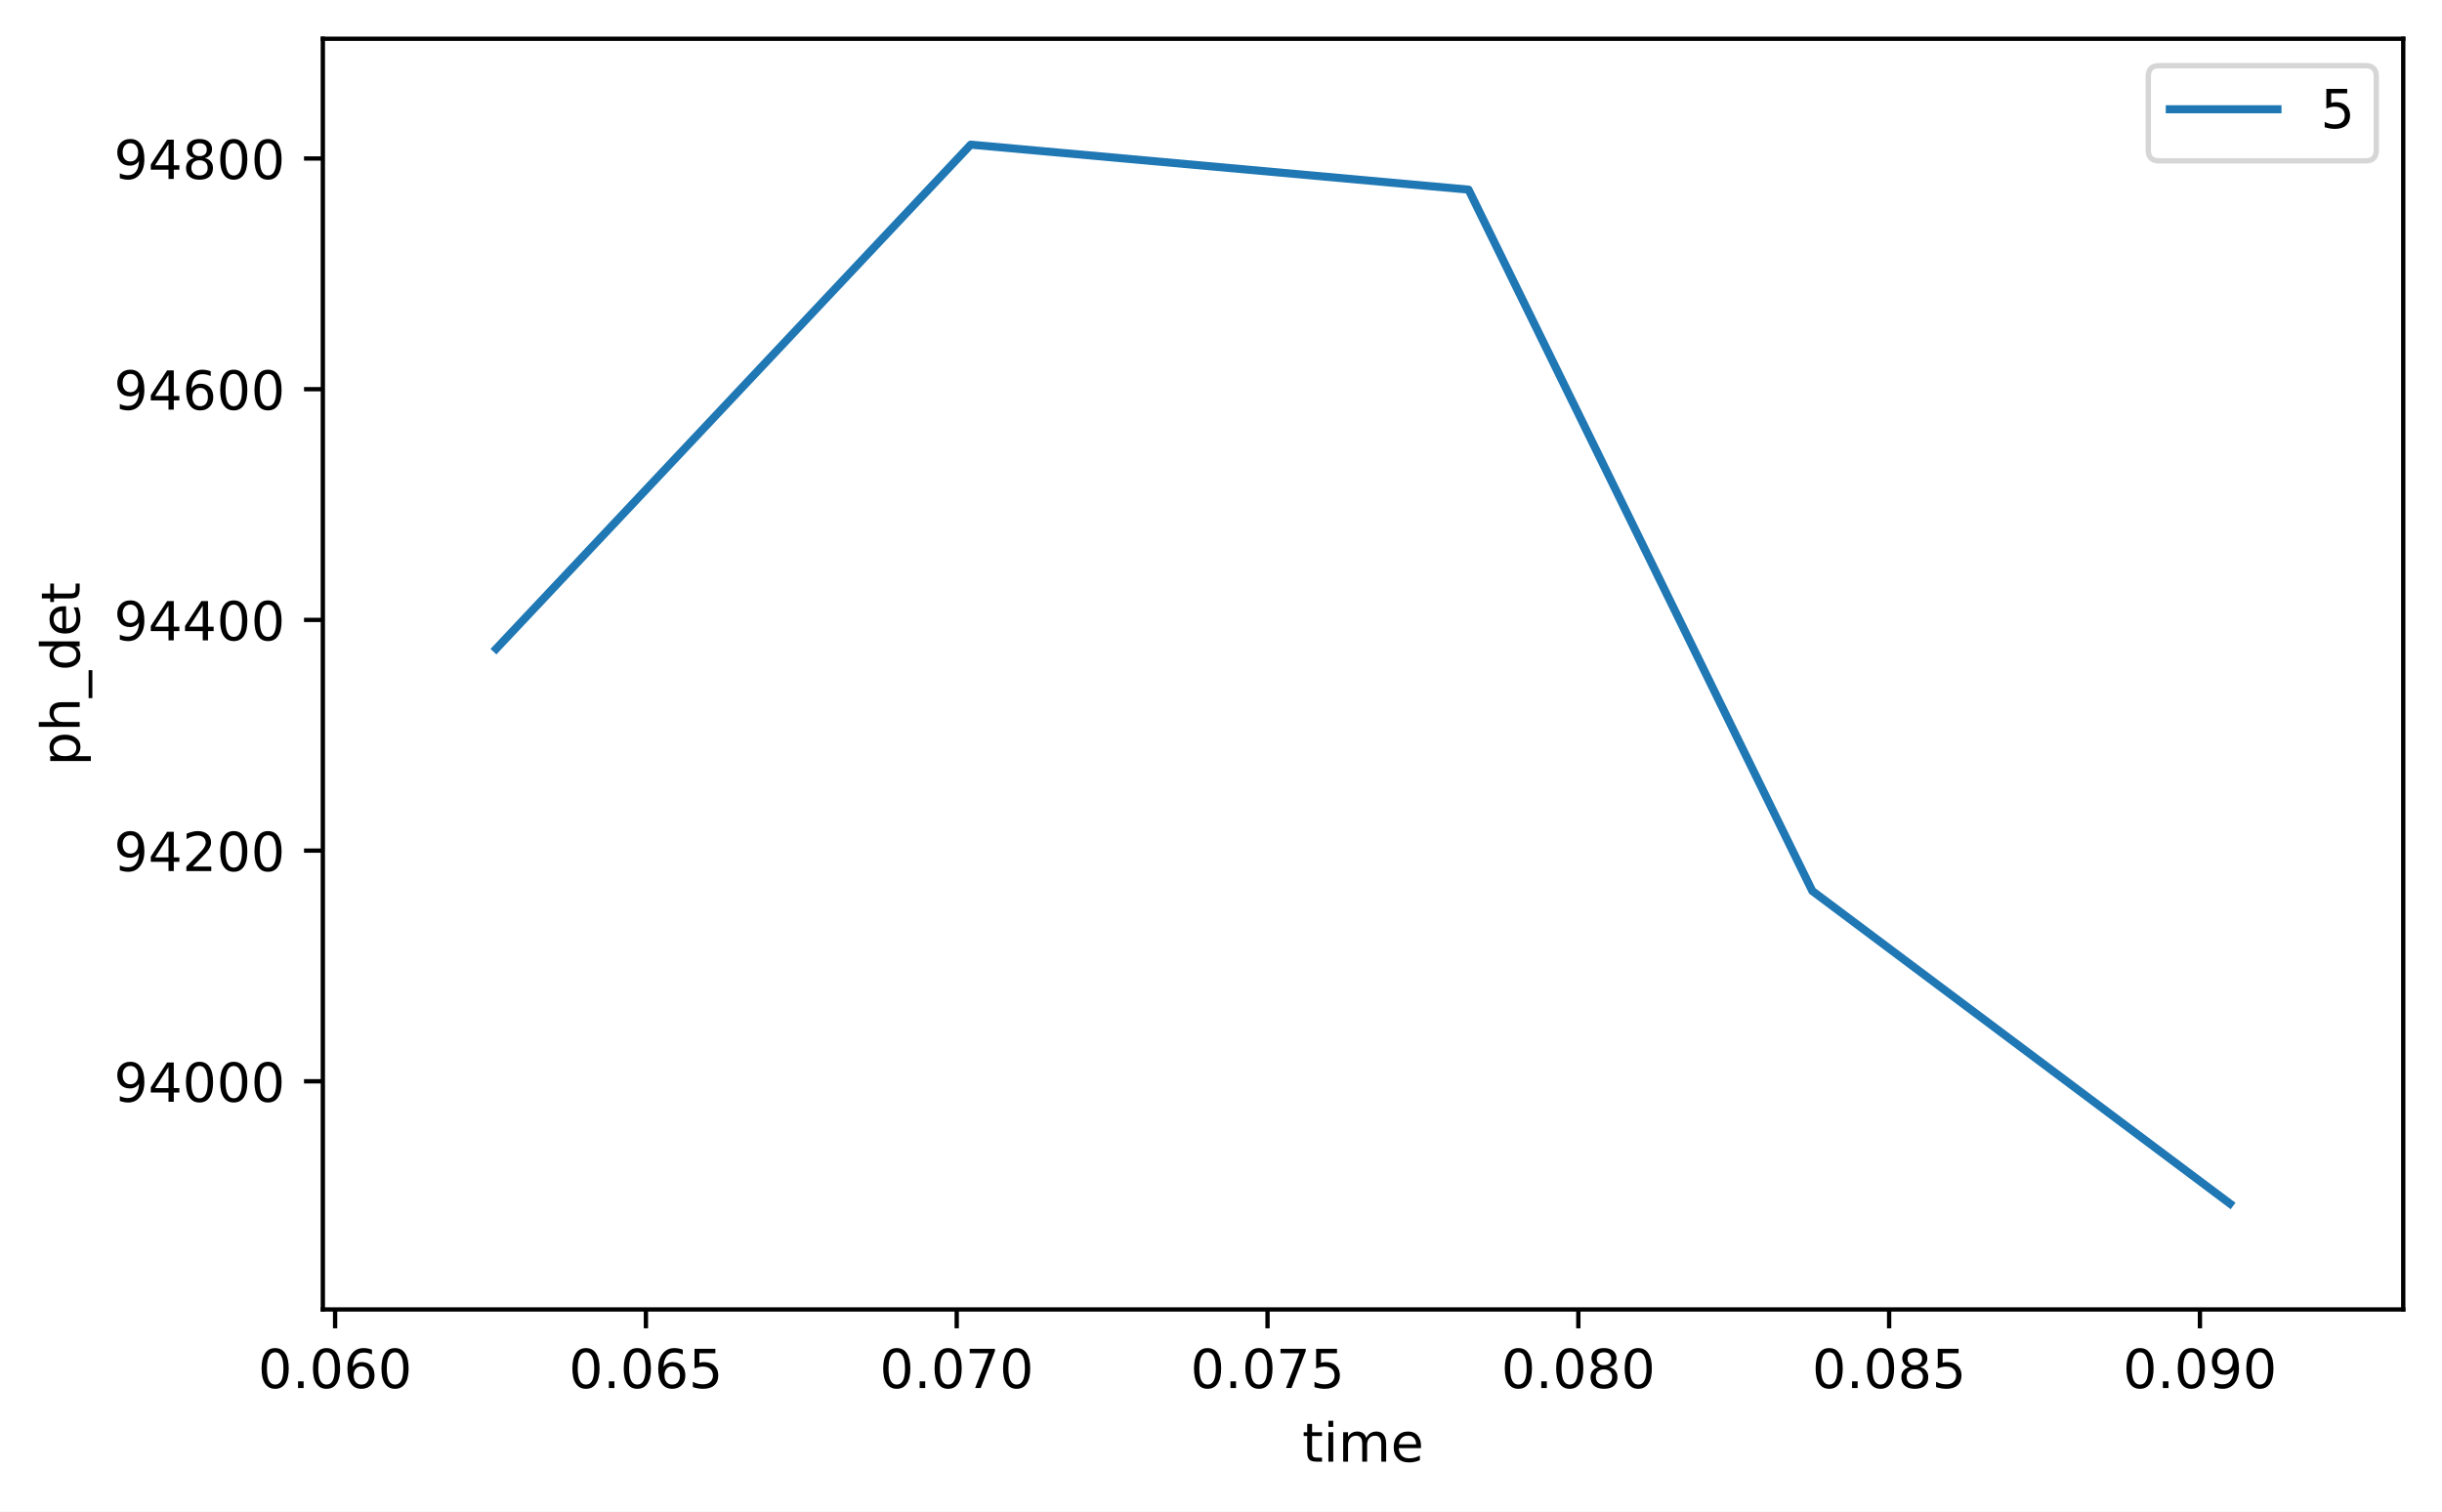
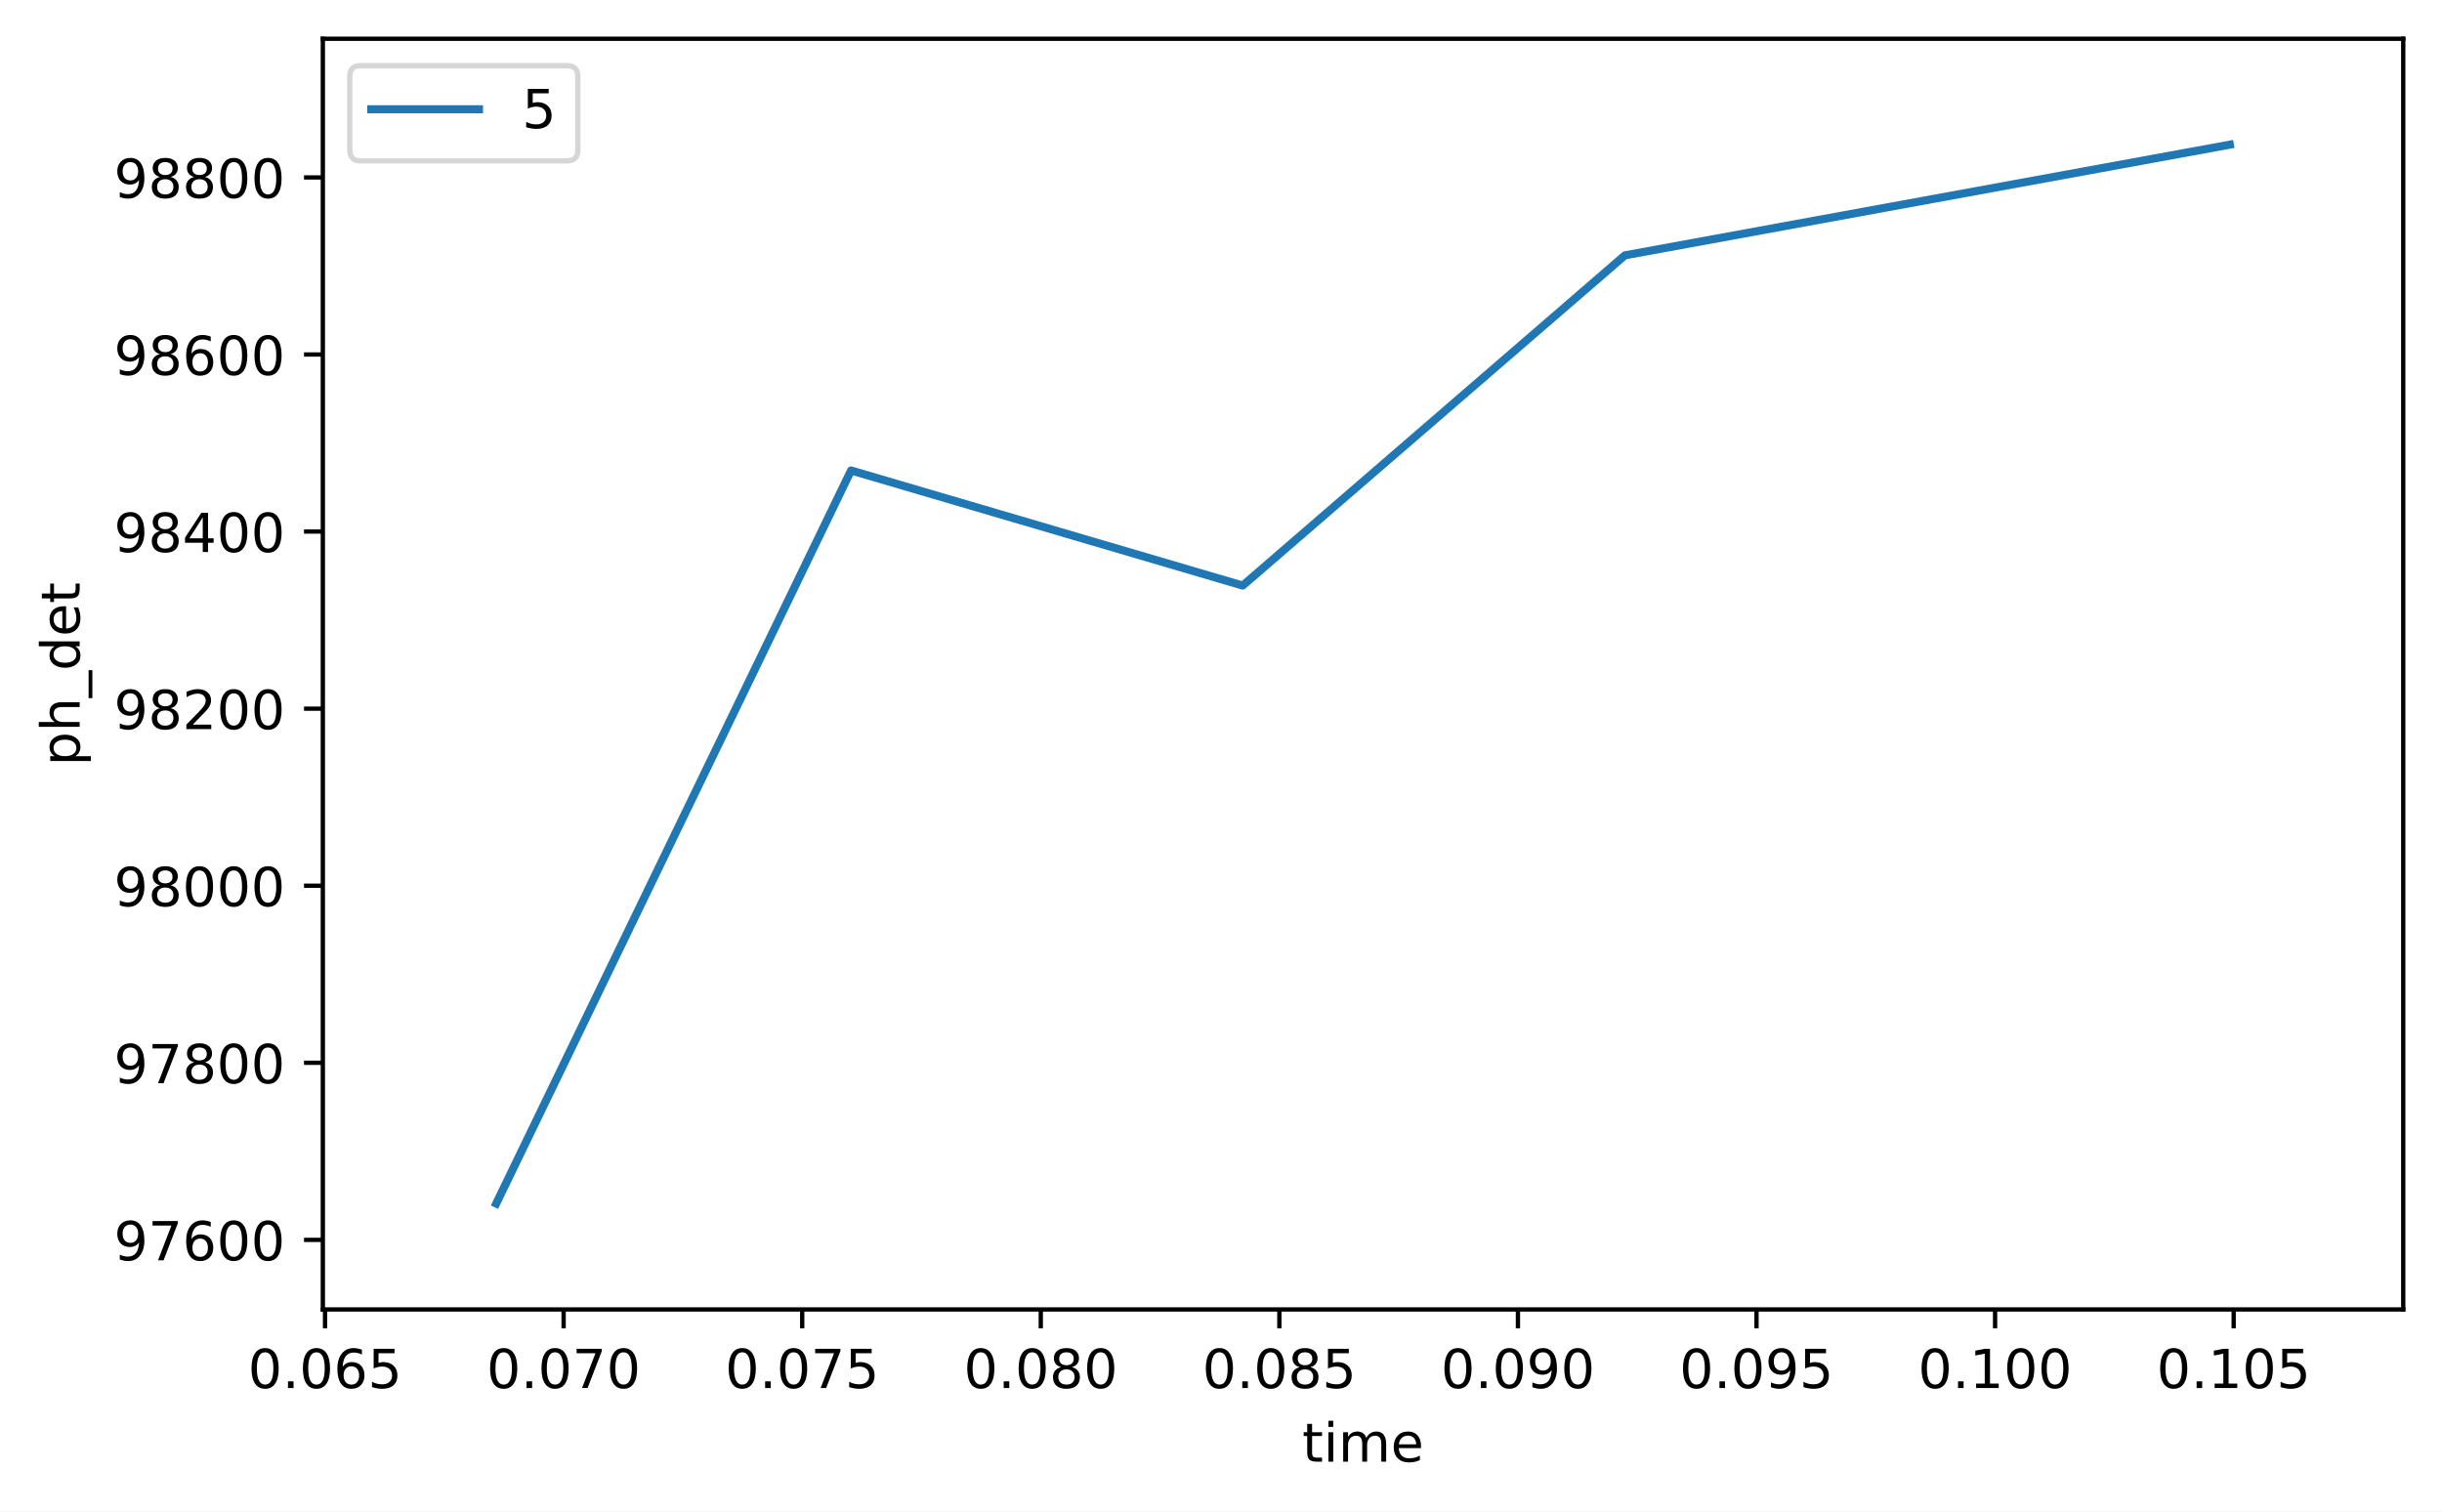
<svg xmlns="http://www.w3.org/2000/svg" xmlns:xlink="http://www.w3.org/1999/xlink" height="280.8pt" version="1.1" viewBox="0 0 453.6 280.8" width="453.6pt">
  <defs>
    <style type="text/css">
*{stroke-linecap:butt;stroke-linejoin:round;}
  </style>
  </defs>
  <g id="figure_1">
    <g id="patch_1">
      <path d="M 0 280.8  L 453.6 280.8  L 453.6 0  L 0 0  z " style="fill:#ffffff;" />
    </g>
    <g id="axes_1">
      <g id="patch_2">
        <path d="M 59.969 243.244  L 446.4 243.244  L 446.4 7.2  L 59.969 7.2  z " style="fill:#ffffff;" />
      </g>
      <g id="matplotlib.axis_1">
        <g id="xtick_1">
          <g id="line2d_1">
            <defs>
-               <path d="M 0 0  L 0 3.5  " id="mabf62ec063" style="stroke:#000000;stroke-width:0.8;" />
-             </defs>
-             <g>
-               <use style="stroke:#000000;stroke-width:0.8;" x="62.245" xlink:href="#mabf62ec063" y="243.244" />
+               <path d="M 0 0  L 0 3.5  " id="m7be183fd37" style="stroke:#000000;stroke-width:0.8;" />
+             </defs>
+             <g>
+               <use style="stroke:#000000;stroke-width:0.8;" x="60.377" xlink:href="#m7be183fd37" y="243.244" />
            </g>
          </g>
          <g id="text_1">
            <defs>
              <path d="M 31.781 66.406  Q 24.172 66.406 20.328 58.906  Q 16.5 51.422 16.5 36.375  Q 16.5 21.391 20.328 13.891  Q 24.172 6.391 31.781 6.391  Q 39.453 6.391 43.281 13.891  Q 47.125 21.391 47.125 36.375  Q 47.125 51.422 43.281 58.906  Q 39.453 66.406 31.781 66.406  z M 31.781 74.219  Q 44.047 74.219 50.516 64.516  Q 56.984 54.828 56.984 36.375  Q 56.984 17.969 50.516 8.266  Q 44.047 -1.422 31.781 -1.422  Q 19.531 -1.422 13.062 8.266  Q 6.594 17.969 6.594 36.375  Q 6.594 54.828 13.062 64.516  Q 19.531 74.219 31.781 74.219  z " id="DejaVuSans-48" />
              <path d="M 10.688 12.406  L 21 12.406  L 21 0  L 10.688 0  z " id="DejaVuSans-46" />
              <path d="M 33.016 40.375  Q 26.375 40.375 22.484 35.828  Q 18.609 31.297 18.609 23.391  Q 18.609 15.531 22.484 10.953  Q 26.375 6.391 33.016 6.391  Q 39.656 6.391 43.531 10.953  Q 47.406 15.531 47.406 23.391  Q 47.406 31.297 43.531 35.828  Q 39.656 40.375 33.016 40.375  z M 52.594 71.297  L 52.594 62.312  Q 48.875 64.062 45.094 64.984  Q 41.312 65.922 37.594 65.922  Q 27.828 65.922 22.672 59.328  Q 17.531 52.734 16.797 39.406  Q 19.672 43.656 24.016 45.922  Q 28.375 48.188 33.594 48.188  Q 44.578 48.188 50.953 41.516  Q 57.328 34.859 57.328 23.391  Q 57.328 12.156 50.688 5.359  Q 44.047 -1.422 33.016 -1.422  Q 20.359 -1.422 13.672 8.266  Q 6.984 17.969 6.984 36.375  Q 6.984 53.656 15.188 63.938  Q 23.391 74.219 37.203 74.219  Q 40.922 74.219 44.703 73.484  Q 48.484 72.75 52.594 71.297  z " id="DejaVuSans-54" />
-             </defs>
-             <g transform="translate(47.93143 257.8422)scale(0.1 -0.1)">
+               <path d="M 10.797 72.906  L 49.516 72.906  L 49.516 64.594  L 19.828 64.594  L 19.828 46.734  Q 21.969 47.469 24.109 47.828  Q 26.266 48.188 28.422 48.188  Q 40.625 48.188 47.75 41.5  Q 54.891 34.812 54.891 23.391  Q 54.891 11.625 47.562 5.094  Q 40.234 -1.422 26.906 -1.422  Q 22.312 -1.422 17.547 -0.641  Q 12.797 0.141 7.719 1.703  L 7.719 11.625  Q 12.109 9.234 16.797 8.062  Q 21.484 6.891 26.703 6.891  Q 35.156 6.891 40.078 11.328  Q 45.016 15.766 45.016 23.391  Q 45.016 31 40.078 35.438  Q 35.156 39.891 26.703 39.891  Q 22.75 39.891 18.812 39.016  Q 14.891 38.141 10.797 36.281  z " id="DejaVuSans-53" />
+             </defs>
+             <g transform="translate(46.06244 257.8422)scale(0.1 -0.1)">
              <use xlink:href="#DejaVuSans-48" />
              <use x="63.623" xlink:href="#DejaVuSans-46" />
              <use x="95.41" xlink:href="#DejaVuSans-48" />
              <use x="159.033" xlink:href="#DejaVuSans-54" />
-               <use x="222.656" xlink:href="#DejaVuSans-48" />
+               <use x="222.656" xlink:href="#DejaVuSans-53" />
            </g>
          </g>
        </g>
        <g id="xtick_2">
          <g id="line2d_2">
            <g>
-               <use style="stroke:#000000;stroke-width:0.8;" x="119.978" xlink:href="#mabf62ec063" y="243.244" />
+               <use style="stroke:#000000;stroke-width:0.8;" x="104.692" xlink:href="#m7be183fd37" y="243.244" />
            </g>
          </g>
          <g id="text_2">
            <defs>
-               <path d="M 10.797 72.906  L 49.516 72.906  L 49.516 64.594  L 19.828 64.594  L 19.828 46.734  Q 21.969 47.469 24.109 47.828  Q 26.266 48.188 28.422 48.188  Q 40.625 48.188 47.75 41.5  Q 54.891 34.812 54.891 23.391  Q 54.891 11.625 47.562 5.094  Q 40.234 -1.422 26.906 -1.422  Q 22.312 -1.422 17.547 -0.641  Q 12.797 0.141 7.719 1.703  L 7.719 11.625  Q 12.109 9.234 16.797 8.062  Q 21.484 6.891 26.703 6.891  Q 35.156 6.891 40.078 11.328  Q 45.016 15.766 45.016 23.391  Q 45.016 31 40.078 35.438  Q 35.156 39.891 26.703 39.891  Q 22.75 39.891 18.812 39.016  Q 14.891 38.141 10.797 36.281  z " id="DejaVuSans-53" />
-             </defs>
-             <g transform="translate(105.6634 257.8422)scale(0.1 -0.1)">
-               <use xlink:href="#DejaVuSans-48" />
-               <use x="63.623" xlink:href="#DejaVuSans-46" />
-               <use x="95.41" xlink:href="#DejaVuSans-48" />
-               <use x="159.033" xlink:href="#DejaVuSans-54" />
-               <use x="222.656" xlink:href="#DejaVuSans-53" />
+               <path d="M 8.203 72.906  L 55.078 72.906  L 55.078 68.703  L 28.609 0  L 18.312 0  L 43.219 64.594  L 8.203 64.594  z " id="DejaVuSans-55" />
+             </defs>
+             <g transform="translate(90.37825 257.8422)scale(0.1 -0.1)">
+               <use xlink:href="#DejaVuSans-48" />
+               <use x="63.623" xlink:href="#DejaVuSans-46" />
+               <use x="95.41" xlink:href="#DejaVuSans-48" />
+               <use x="159.033" xlink:href="#DejaVuSans-55" />
+               <use x="222.656" xlink:href="#DejaVuSans-48" />
            </g>
          </g>
        </g>
        <g id="xtick_3">
          <g id="line2d_3">
            <g>
-               <use style="stroke:#000000;stroke-width:0.8;" x="177.71" xlink:href="#mabf62ec063" y="243.244" />
+               <use style="stroke:#000000;stroke-width:0.8;" x="149.008" xlink:href="#m7be183fd37" y="243.244" />
            </g>
          </g>
          <g id="text_3">
-             <defs>
-               <path d="M 8.203 72.906  L 55.078 72.906  L 55.078 68.703  L 28.609 0  L 18.312 0  L 43.219 64.594  L 8.203 64.594  z " id="DejaVuSans-55" />
-             </defs>
-             <g transform="translate(163.3955 257.8422)scale(0.1 -0.1)">
+             <g transform="translate(134.6941 257.8422)scale(0.1 -0.1)">
              <use xlink:href="#DejaVuSans-48" />
              <use x="63.623" xlink:href="#DejaVuSans-46" />
              <use x="95.41" xlink:href="#DejaVuSans-48" />
              <use x="159.033" xlink:href="#DejaVuSans-55" />
-               <use x="222.656" xlink:href="#DejaVuSans-48" />
+               <use x="222.656" xlink:href="#DejaVuSans-53" />
            </g>
          </g>
        </g>
        <g id="xtick_4">
          <g id="line2d_4">
            <g>
-               <use style="stroke:#000000;stroke-width:0.8;" x="235.442" xlink:href="#mabf62ec063" y="243.244" />
+               <use style="stroke:#000000;stroke-width:0.8;" x="193.324" xlink:href="#m7be183fd37" y="243.244" />
            </g>
          </g>
          <g id="text_4">
-             <g transform="translate(221.1275 257.8422)scale(0.1 -0.1)">
-               <use xlink:href="#DejaVuSans-48" />
-               <use x="63.623" xlink:href="#DejaVuSans-46" />
-               <use x="95.41" xlink:href="#DejaVuSans-48" />
-               <use x="159.033" xlink:href="#DejaVuSans-55" />
-               <use x="222.656" xlink:href="#DejaVuSans-53" />
+             <defs>
+               <path d="M 31.781 34.625  Q 24.75 34.625 20.719 30.859  Q 16.703 27.094 16.703 20.516  Q 16.703 13.922 20.719 10.156  Q 24.75 6.391 31.781 6.391  Q 38.812 6.391 42.859 10.172  Q 46.922 13.969 46.922 20.516  Q 46.922 27.094 42.891 30.859  Q 38.875 34.625 31.781 34.625  z M 21.922 38.812  Q 15.578 40.375 12.031 44.719  Q 8.5 49.078 8.5 55.328  Q 8.5 64.062 14.719 69.141  Q 20.953 74.219 31.781 74.219  Q 42.672 74.219 48.875 69.141  Q 55.078 64.062 55.078 55.328  Q 55.078 49.078 51.531 44.719  Q 48 40.375 41.703 38.812  Q 48.828 37.156 52.797 32.312  Q 56.781 27.484 56.781 20.516  Q 56.781 9.906 50.312 4.234  Q 43.844 -1.422 31.781 -1.422  Q 19.734 -1.422 13.25 4.234  Q 6.781 9.906 6.781 20.516  Q 6.781 27.484 10.781 32.312  Q 14.797 37.156 21.922 38.812  z M 18.312 54.391  Q 18.312 48.734 21.844 45.562  Q 25.391 42.391 31.781 42.391  Q 38.141 42.391 41.719 45.562  Q 45.312 48.734 45.312 54.391  Q 45.312 60.062 41.719 63.234  Q 38.141 66.406 31.781 66.406  Q 25.391 66.406 21.844 63.234  Q 18.312 60.062 18.312 54.391  z " id="DejaVuSans-56" />
+             </defs>
+             <g transform="translate(179.0099 257.8422)scale(0.1 -0.1)">
+               <use xlink:href="#DejaVuSans-48" />
+               <use x="63.623" xlink:href="#DejaVuSans-46" />
+               <use x="95.41" xlink:href="#DejaVuSans-48" />
+               <use x="159.033" xlink:href="#DejaVuSans-56" />
+               <use x="222.656" xlink:href="#DejaVuSans-48" />
            </g>
          </g>
        </g>
        <g id="xtick_5">
          <g id="line2d_5">
            <g>
-               <use style="stroke:#000000;stroke-width:0.8;" x="293.174" xlink:href="#mabf62ec063" y="243.244" />
+               <use style="stroke:#000000;stroke-width:0.8;" x="237.64" xlink:href="#m7be183fd37" y="243.244" />
            </g>
          </g>
          <g id="text_5">
-             <defs>
-               <path d="M 31.781 34.625  Q 24.75 34.625 20.719 30.859  Q 16.703 27.094 16.703 20.516  Q 16.703 13.922 20.719 10.156  Q 24.75 6.391 31.781 6.391  Q 38.812 6.391 42.859 10.172  Q 46.922 13.969 46.922 20.516  Q 46.922 27.094 42.891 30.859  Q 38.875 34.625 31.781 34.625  z M 21.922 38.812  Q 15.578 40.375 12.031 44.719  Q 8.5 49.078 8.5 55.328  Q 8.5 64.062 14.719 69.141  Q 20.953 74.219 31.781 74.219  Q 42.672 74.219 48.875 69.141  Q 55.078 64.062 55.078 55.328  Q 55.078 49.078 51.531 44.719  Q 48 40.375 41.703 38.812  Q 48.828 37.156 52.797 32.312  Q 56.781 27.484 56.781 20.516  Q 56.781 9.906 50.312 4.234  Q 43.844 -1.422 31.781 -1.422  Q 19.734 -1.422 13.25 4.234  Q 6.781 9.906 6.781 20.516  Q 6.781 27.484 10.781 32.312  Q 14.797 37.156 21.922 38.812  z M 18.312 54.391  Q 18.312 48.734 21.844 45.562  Q 25.391 42.391 31.781 42.391  Q 38.141 42.391 41.719 45.562  Q 45.312 48.734 45.312 54.391  Q 45.312 60.062 41.719 63.234  Q 38.141 66.406 31.781 66.406  Q 25.391 66.406 21.844 63.234  Q 18.312 60.062 18.312 54.391  z " id="DejaVuSans-56" />
-             </defs>
-             <g transform="translate(278.8595 257.8422)scale(0.1 -0.1)">
+             <g transform="translate(223.3257 257.8422)scale(0.1 -0.1)">
              <use xlink:href="#DejaVuSans-48" />
              <use x="63.623" xlink:href="#DejaVuSans-46" />
              <use x="95.41" xlink:href="#DejaVuSans-48" />
              <use x="159.033" xlink:href="#DejaVuSans-56" />
-               <use x="222.656" xlink:href="#DejaVuSans-48" />
+               <use x="222.656" xlink:href="#DejaVuSans-53" />
            </g>
          </g>
        </g>
        <g id="xtick_6">
          <g id="line2d_6">
            <g>
-               <use style="stroke:#000000;stroke-width:0.8;" x="350.906" xlink:href="#mabf62ec063" y="243.244" />
+               <use style="stroke:#000000;stroke-width:0.8;" x="281.956" xlink:href="#m7be183fd37" y="243.244" />
            </g>
          </g>
          <g id="text_6">
-             <g transform="translate(336.5915 257.8422)scale(0.1 -0.1)">
-               <use xlink:href="#DejaVuSans-48" />
-               <use x="63.623" xlink:href="#DejaVuSans-46" />
-               <use x="95.41" xlink:href="#DejaVuSans-48" />
-               <use x="159.033" xlink:href="#DejaVuSans-56" />
-               <use x="222.656" xlink:href="#DejaVuSans-53" />
+             <defs>
+               <path d="M 10.984 1.516  L 10.984 10.5  Q 14.703 8.734 18.5 7.812  Q 22.312 6.891 25.984 6.891  Q 35.75 6.891 40.891 13.453  Q 46.047 20.016 46.781 33.406  Q 43.953 29.203 39.594 26.953  Q 35.25 24.703 29.984 24.703  Q 19.047 24.703 12.672 31.312  Q 6.297 37.938 6.297 49.422  Q 6.297 60.641 12.938 67.422  Q 19.578 74.219 30.609 74.219  Q 43.266 74.219 49.922 64.516  Q 56.594 54.828 56.594 36.375  Q 56.594 19.141 48.406 8.859  Q 40.234 -1.422 26.422 -1.422  Q 22.703 -1.422 18.891 -0.688  Q 15.094 0.047 10.984 1.516  z M 30.609 32.422  Q 37.25 32.422 41.125 36.953  Q 45.016 41.5 45.016 49.422  Q 45.016 57.281 41.125 61.844  Q 37.25 66.406 30.609 66.406  Q 23.969 66.406 20.094 61.844  Q 16.219 57.281 16.219 49.422  Q 16.219 41.5 20.094 36.953  Q 23.969 32.422 30.609 32.422  z " id="DejaVuSans-57" />
+             </defs>
+             <g transform="translate(267.6415 257.8422)scale(0.1 -0.1)">
+               <use xlink:href="#DejaVuSans-48" />
+               <use x="63.623" xlink:href="#DejaVuSans-46" />
+               <use x="95.41" xlink:href="#DejaVuSans-48" />
+               <use x="159.033" xlink:href="#DejaVuSans-57" />
+               <use x="222.656" xlink:href="#DejaVuSans-48" />
            </g>
          </g>
        </g>
        <g id="xtick_7">
          <g id="line2d_7">
            <g>
-               <use style="stroke:#000000;stroke-width:0.8;" x="408.638" xlink:href="#mabf62ec063" y="243.244" />
+               <use style="stroke:#000000;stroke-width:0.8;" x="326.271" xlink:href="#m7be183fd37" y="243.244" />
            </g>
          </g>
          <g id="text_7">
-             <defs>
-               <path d="M 10.984 1.516  L 10.984 10.5  Q 14.703 8.734 18.5 7.812  Q 22.312 6.891 25.984 6.891  Q 35.75 6.891 40.891 13.453  Q 46.047 20.016 46.781 33.406  Q 43.953 29.203 39.594 26.953  Q 35.25 24.703 29.984 24.703  Q 19.047 24.703 12.672 31.312  Q 6.297 37.938 6.297 49.422  Q 6.297 60.641 12.938 67.422  Q 19.578 74.219 30.609 74.219  Q 43.266 74.219 49.922 64.516  Q 56.594 54.828 56.594 36.375  Q 56.594 19.141 48.406 8.859  Q 40.234 -1.422 26.422 -1.422  Q 22.703 -1.422 18.891 -0.688  Q 15.094 0.047 10.984 1.516  z M 30.609 32.422  Q 37.25 32.422 41.125 36.953  Q 45.016 41.5 45.016 49.422  Q 45.016 57.281 41.125 61.844  Q 37.25 66.406 30.609 66.406  Q 23.969 66.406 20.094 61.844  Q 16.219 57.281 16.219 49.422  Q 16.219 41.5 20.094 36.953  Q 23.969 32.422 30.609 32.422  z " id="DejaVuSans-57" />
-             </defs>
-             <g transform="translate(394.3235 257.8422)scale(0.1 -0.1)">
+             <g transform="translate(311.9573 257.8422)scale(0.1 -0.1)">
              <use xlink:href="#DejaVuSans-48" />
              <use x="63.623" xlink:href="#DejaVuSans-46" />
              <use x="95.41" xlink:href="#DejaVuSans-48" />
              <use x="159.033" xlink:href="#DejaVuSans-57" />
+               <use x="222.656" xlink:href="#DejaVuSans-53" />
+             </g>
+           </g>
+         </g>
+         <g id="xtick_8">
+           <g id="line2d_8">
+             <g>
+               <use style="stroke:#000000;stroke-width:0.8;" x="370.587" xlink:href="#m7be183fd37" y="243.244" />
+             </g>
+           </g>
+           <g id="text_8">
+             <defs>
+               <path d="M 12.406 8.297  L 28.516 8.297  L 28.516 63.922  L 10.984 60.406  L 10.984 69.391  L 28.422 72.906  L 38.281 72.906  L 38.281 8.297  L 54.391 8.297  L 54.391 0  L 12.406 0  z " id="DejaVuSans-49" />
+             </defs>
+             <g transform="translate(356.2731 257.8422)scale(0.1 -0.1)">
+               <use xlink:href="#DejaVuSans-48" />
+               <use x="63.623" xlink:href="#DejaVuSans-46" />
+               <use x="95.41" xlink:href="#DejaVuSans-49" />
+               <use x="159.033" xlink:href="#DejaVuSans-48" />
              <use x="222.656" xlink:href="#DejaVuSans-48" />
            </g>
          </g>
        </g>
-         <g id="text_8">
+         <g id="xtick_9">
+           <g id="line2d_9">
+             <g>
+               <use style="stroke:#000000;stroke-width:0.8;" x="414.903" xlink:href="#m7be183fd37" y="243.244" />
+             </g>
+           </g>
+           <g id="text_9">
+             <g transform="translate(400.589 257.8422)scale(0.1 -0.1)">
+               <use xlink:href="#DejaVuSans-48" />
+               <use x="63.623" xlink:href="#DejaVuSans-46" />
+               <use x="95.41" xlink:href="#DejaVuSans-49" />
+               <use x="159.033" xlink:href="#DejaVuSans-48" />
+               <use x="222.656" xlink:href="#DejaVuSans-53" />
+             </g>
+           </g>
+         </g>
+         <g id="text_10">
          <defs>
            <path d="M 18.312 70.219  L 18.312 54.688  L 36.812 54.688  L 36.812 47.703  L 18.312 47.703  L 18.312 18.016  Q 18.312 11.328 20.141 9.422  Q 21.969 7.516 27.594 7.516  L 36.812 7.516  L 36.812 0  L 27.594 0  Q 17.188 0 13.234 3.875  Q 9.281 7.766 9.281 18.016  L 9.281 47.703  L 2.688 47.703  L 2.688 54.688  L 9.281 54.688  L 9.281 70.219  z " id="DejaVuSans-116" />
            <path d="M 9.422 54.688  L 18.406 54.688  L 18.406 0  L 9.422 0  z M 9.422 75.984  L 18.406 75.984  L 18.406 64.594  L 9.422 64.594  z " id="DejaVuSans-105" />
            <path d="M 52 44.188  Q 55.375 50.25 60.062 53.125  Q 64.75 56 71.094 56  Q 79.641 56 84.281 50.016  Q 88.922 44.047 88.922 33.016  L 88.922 0  L 79.891 0  L 79.891 32.719  Q 79.891 40.578 77.094 44.375  Q 74.312 48.188 68.609 48.188  Q 61.625 48.188 57.562 43.547  Q 53.516 38.922 53.516 30.906  L 53.516 0  L 44.484 0  L 44.484 32.719  Q 44.484 40.625 41.703 44.406  Q 38.922 48.188 33.109 48.188  Q 26.219 48.188 22.156 43.531  Q 18.109 38.875 18.109 30.906  L 18.109 0  L 9.078 0  L 9.078 54.688  L 18.109 54.688  L 18.109 46.188  Q 21.188 51.219 25.484 53.609  Q 29.781 56 35.688 56  Q 41.656 56 45.828 52.969  Q 50 49.953 52 44.188  z " id="DejaVuSans-109" />
            <path d="M 56.203 29.594  L 56.203 25.203  L 14.891 25.203  Q 15.484 15.922 20.484 11.062  Q 25.484 6.203 34.422 6.203  Q 39.594 6.203 44.453 7.469  Q 49.312 8.734 54.109 11.281  L 54.109 2.781  Q 49.266 0.734 44.188 -0.344  Q 39.109 -1.422 33.891 -1.422  Q 20.797 -1.422 13.156 6.188  Q 5.516 13.812 5.516 26.812  Q 5.516 40.234 12.766 48.109  Q 20.016 56 32.328 56  Q 43.359 56 49.781 48.891  Q 56.203 41.797 56.203 29.594  z M 47.219 32.234  Q 47.125 39.594 43.094 43.984  Q 39.062 48.391 32.422 48.391  Q 24.906 48.391 20.391 44.141  Q 15.875 39.891 15.188 32.172  z " id="DejaVuSans-101" />
          </defs>
          <g transform="translate(241.8883 271.5203)scale(0.1 -0.1)">
            <use xlink:href="#DejaVuSans-116" />
            <use x="39.209" xlink:href="#DejaVuSans-105" />
            <use x="66.992" xlink:href="#DejaVuSans-109" />
            <use x="164.404" xlink:href="#DejaVuSans-101" />
          </g>
        </g>
      </g>
      <g id="matplotlib.axis_2">
        <g id="ytick_1">
-           <g id="line2d_8">
-             <defs>
-               <path d="M 0 0  L -3.5 0  " id="mce5d0f4d39" style="stroke:#000000;stroke-width:0.8;" />
-             </defs>
-             <g>
-               <use style="stroke:#000000;stroke-width:0.8;" x="59.969" xlink:href="#mce5d0f4d39" y="200.86" />
-             </g>
-           </g>
-           <g id="text_9">
+           <g id="line2d_10">
+             <defs>
+               <path d="M 0 0  L -3.5 0  " id="m11a034a899" style="stroke:#000000;stroke-width:0.8;" />
+             </defs>
+             <g>
+               <use style="stroke:#000000;stroke-width:0.8;" x="59.969" xlink:href="#m11a034a899" y="230.317" />
+             </g>
+           </g>
+           <g id="text_11">
+             <g transform="translate(21.15625 234.1158)scale(0.1 -0.1)">
+               <use xlink:href="#DejaVuSans-57" />
+               <use x="63.623" xlink:href="#DejaVuSans-55" />
+               <use x="127.246" xlink:href="#DejaVuSans-54" />
+               <use x="190.869" xlink:href="#DejaVuSans-48" />
+               <use x="254.492" xlink:href="#DejaVuSans-48" />
+             </g>
+           </g>
+         </g>
+         <g id="ytick_2">
+           <g id="line2d_11">
+             <g>
+               <use style="stroke:#000000;stroke-width:0.8;" x="59.969" xlink:href="#m11a034a899" y="197.423" />
+             </g>
+           </g>
+           <g id="text_12">
+             <g transform="translate(21.15625 201.2223)scale(0.1 -0.1)">
+               <use xlink:href="#DejaVuSans-57" />
+               <use x="63.623" xlink:href="#DejaVuSans-55" />
+               <use x="127.246" xlink:href="#DejaVuSans-56" />
+               <use x="190.869" xlink:href="#DejaVuSans-48" />
+               <use x="254.492" xlink:href="#DejaVuSans-48" />
+             </g>
+           </g>
+         </g>
+         <g id="ytick_3">
+           <g id="line2d_12">
+             <g>
+               <use style="stroke:#000000;stroke-width:0.8;" x="59.969" xlink:href="#m11a034a899" y="164.53" />
+             </g>
+           </g>
+           <g id="text_13">
+             <g transform="translate(21.15625 168.3288)scale(0.1 -0.1)">
+               <use xlink:href="#DejaVuSans-57" />
+               <use x="63.623" xlink:href="#DejaVuSans-56" />
+               <use x="127.246" xlink:href="#DejaVuSans-48" />
+               <use x="190.869" xlink:href="#DejaVuSans-48" />
+               <use x="254.492" xlink:href="#DejaVuSans-48" />
+             </g>
+           </g>
+         </g>
+         <g id="ytick_4">
+           <g id="line2d_13">
+             <g>
+               <use style="stroke:#000000;stroke-width:0.8;" x="59.969" xlink:href="#m11a034a899" y="131.636" />
+             </g>
+           </g>
+           <g id="text_14">
+             <defs>
+               <path d="M 19.188 8.297  L 53.609 8.297  L 53.609 0  L 7.328 0  L 7.328 8.297  Q 12.938 14.109 22.625 23.891  Q 32.328 33.688 34.812 36.531  Q 39.547 41.844 41.422 45.531  Q 43.312 49.219 43.312 52.781  Q 43.312 58.594 39.234 62.25  Q 35.156 65.922 28.609 65.922  Q 23.969 65.922 18.812 64.312  Q 13.672 62.703 7.812 59.422  L 7.812 69.391  Q 13.766 71.781 18.938 73  Q 24.125 74.219 28.422 74.219  Q 39.75 74.219 46.484 68.547  Q 53.219 62.891 53.219 53.422  Q 53.219 48.922 51.531 44.891  Q 49.859 40.875 45.406 35.406  Q 44.188 33.984 37.641 27.219  Q 31.109 20.453 19.188 8.297  z " id="DejaVuSans-50" />
+             </defs>
+             <g transform="translate(21.15625 135.4353)scale(0.1 -0.1)">
+               <use xlink:href="#DejaVuSans-57" />
+               <use x="63.623" xlink:href="#DejaVuSans-56" />
+               <use x="127.246" xlink:href="#DejaVuSans-50" />
+               <use x="190.869" xlink:href="#DejaVuSans-48" />
+               <use x="254.492" xlink:href="#DejaVuSans-48" />
+             </g>
+           </g>
+         </g>
+         <g id="ytick_5">
+           <g id="line2d_14">
+             <g>
+               <use style="stroke:#000000;stroke-width:0.8;" x="59.969" xlink:href="#m11a034a899" y="98.743" />
+             </g>
+           </g>
+           <g id="text_15">
            <defs>
              <path d="M 37.797 64.312  L 12.891 25.391  L 37.797 25.391  z M 35.203 72.906  L 47.609 72.906  L 47.609 25.391  L 58.016 25.391  L 58.016 17.188  L 47.609 17.188  L 47.609 0  L 37.797 0  L 37.797 17.188  L 4.891 17.188  L 4.891 26.703  z " id="DejaVuSans-52" />
            </defs>
-             <g transform="translate(21.15625 204.6597)scale(0.1 -0.1)">
-               <use xlink:href="#DejaVuSans-57" />
-               <use x="63.623" xlink:href="#DejaVuSans-52" />
-               <use x="127.246" xlink:href="#DejaVuSans-48" />
-               <use x="190.869" xlink:href="#DejaVuSans-48" />
-               <use x="254.492" xlink:href="#DejaVuSans-48" />
-             </g>
-           </g>
-         </g>
-         <g id="ytick_2">
-           <g id="line2d_9">
-             <g>
-               <use style="stroke:#000000;stroke-width:0.8;" x="59.969" xlink:href="#mce5d0f4d39" y="158.006" />
-             </g>
-           </g>
-           <g id="text_10">
-             <defs>
-               <path d="M 19.188 8.297  L 53.609 8.297  L 53.609 0  L 7.328 0  L 7.328 8.297  Q 12.938 14.109 22.625 23.891  Q 32.328 33.688 34.812 36.531  Q 39.547 41.844 41.422 45.531  Q 43.312 49.219 43.312 52.781  Q 43.312 58.594 39.234 62.25  Q 35.156 65.922 28.609 65.922  Q 23.969 65.922 18.812 64.312  Q 13.672 62.703 7.812 59.422  L 7.812 69.391  Q 13.766 71.781 18.938 73  Q 24.125 74.219 28.422 74.219  Q 39.75 74.219 46.484 68.547  Q 53.219 62.891 53.219 53.422  Q 53.219 48.922 51.531 44.891  Q 49.859 40.875 45.406 35.406  Q 44.188 33.984 37.641 27.219  Q 31.109 20.453 19.188 8.297  z " id="DejaVuSans-50" />
-             </defs>
-             <g transform="translate(21.15625 161.8049)scale(0.1 -0.1)">
-               <use xlink:href="#DejaVuSans-57" />
-               <use x="63.623" xlink:href="#DejaVuSans-52" />
-               <use x="127.246" xlink:href="#DejaVuSans-50" />
-               <use x="190.869" xlink:href="#DejaVuSans-48" />
-               <use x="254.492" xlink:href="#DejaVuSans-48" />
-             </g>
-           </g>
-         </g>
-         <g id="ytick_3">
-           <g id="line2d_10">
-             <g>
-               <use style="stroke:#000000;stroke-width:0.8;" x="59.969" xlink:href="#mce5d0f4d39" y="115.151" />
-             </g>
-           </g>
-           <g id="text_11">
-             <g transform="translate(21.15625 118.9502)scale(0.1 -0.1)">
-               <use xlink:href="#DejaVuSans-57" />
-               <use x="63.623" xlink:href="#DejaVuSans-52" />
+             <g transform="translate(21.15625 102.5418)scale(0.1 -0.1)">
+               <use xlink:href="#DejaVuSans-57" />
+               <use x="63.623" xlink:href="#DejaVuSans-56" />
              <use x="127.246" xlink:href="#DejaVuSans-52" />
              <use x="190.869" xlink:href="#DejaVuSans-48" />
              <use x="254.492" xlink:href="#DejaVuSans-48" />
            </g>
          </g>
        </g>
-         <g id="ytick_4">
-           <g id="line2d_11">
-             <g>
-               <use style="stroke:#000000;stroke-width:0.8;" x="59.969" xlink:href="#mce5d0f4d39" y="72.296" />
-             </g>
-           </g>
-           <g id="text_12">
-             <g transform="translate(21.15625 76.09552)scale(0.1 -0.1)">
-               <use xlink:href="#DejaVuSans-57" />
-               <use x="63.623" xlink:href="#DejaVuSans-52" />
+         <g id="ytick_6">
+           <g id="line2d_15">
+             <g>
+               <use style="stroke:#000000;stroke-width:0.8;" x="59.969" xlink:href="#m11a034a899" y="65.849" />
+             </g>
+           </g>
+           <g id="text_16">
+             <g transform="translate(21.15625 69.64833)scale(0.1 -0.1)">
+               <use xlink:href="#DejaVuSans-57" />
+               <use x="63.623" xlink:href="#DejaVuSans-56" />
              <use x="127.246" xlink:href="#DejaVuSans-54" />
              <use x="190.869" xlink:href="#DejaVuSans-48" />
              <use x="254.492" xlink:href="#DejaVuSans-48" />
            </g>
          </g>
        </g>
-         <g id="ytick_5">
-           <g id="line2d_12">
-             <g>
-               <use style="stroke:#000000;stroke-width:0.8;" x="59.969" xlink:href="#mce5d0f4d39" y="29.442" />
-             </g>
-           </g>
-           <g id="text_13">
-             <g transform="translate(21.15625 33.24081)scale(0.1 -0.1)">
-               <use xlink:href="#DejaVuSans-57" />
-               <use x="63.623" xlink:href="#DejaVuSans-52" />
+         <g id="ytick_7">
+           <g id="line2d_16">
+             <g>
+               <use style="stroke:#000000;stroke-width:0.8;" x="59.969" xlink:href="#m11a034a899" y="32.956" />
+             </g>
+           </g>
+           <g id="text_17">
+             <g transform="translate(21.15625 36.75483)scale(0.1 -0.1)">
+               <use xlink:href="#DejaVuSans-57" />
+               <use x="63.623" xlink:href="#DejaVuSans-56" />
              <use x="127.246" xlink:href="#DejaVuSans-56" />
              <use x="190.869" xlink:href="#DejaVuSans-48" />
              <use x="254.492" xlink:href="#DejaVuSans-48" />
            </g>
          </g>
        </g>
-         <g id="text_14">
+         <g id="text_18">
          <defs>
            <path d="M 18.109 8.203  L 18.109 -20.797  L 9.078 -20.797  L 9.078 54.688  L 18.109 54.688  L 18.109 46.391  Q 20.953 51.266 25.266 53.625  Q 29.594 56 35.594 56  Q 45.562 56 51.781 48.094  Q 58.016 40.188 58.016 27.297  Q 58.016 14.406 51.781 6.484  Q 45.562 -1.422 35.594 -1.422  Q 29.594 -1.422 25.266 0.953  Q 20.953 3.328 18.109 8.203  z M 48.688 27.297  Q 48.688 37.203 44.609 42.844  Q 40.531 48.484 33.406 48.484  Q 26.266 48.484 22.188 42.844  Q 18.109 37.203 18.109 27.297  Q 18.109 17.391 22.188 11.75  Q 26.266 6.109 33.406 6.109  Q 40.531 6.109 44.609 11.75  Q 48.688 17.391 48.688 27.297  z " id="DejaVuSans-112" />
            <path d="M 54.891 33.016  L 54.891 0  L 45.906 0  L 45.906 32.719  Q 45.906 40.484 42.875 44.328  Q 39.844 48.188 33.797 48.188  Q 26.516 48.188 22.312 43.547  Q 18.109 38.922 18.109 30.906  L 18.109 0  L 9.078 0  L 9.078 75.984  L 18.109 75.984  L 18.109 46.188  Q 21.344 51.125 25.703 53.562  Q 30.078 56 35.797 56  Q 45.219 56 50.047 50.172  Q 54.891 44.344 54.891 33.016  z " id="DejaVuSans-104" />
            <path d="M 50.984 -16.609  L 50.984 -23.578  L -0.984 -23.578  L -0.984 -16.609  z " id="DejaVuSans-95" />
            <path d="M 45.406 46.391  L 45.406 75.984  L 54.391 75.984  L 54.391 0  L 45.406 0  L 45.406 8.203  Q 42.578 3.328 38.25 0.953  Q 33.938 -1.422 27.875 -1.422  Q 17.969 -1.422 11.734 6.484  Q 5.516 14.406 5.516 27.297  Q 5.516 40.188 11.734 48.094  Q 17.969 56 27.875 56  Q 33.938 56 38.25 53.625  Q 42.578 51.266 45.406 46.391  z M 14.797 27.297  Q 14.797 17.391 18.875 11.75  Q 22.953 6.109 30.078 6.109  Q 37.203 6.109 41.297 11.75  Q 45.406 17.391 45.406 27.297  Q 45.406 37.203 41.297 42.844  Q 37.203 48.484 30.078 48.484  Q 22.953 48.484 18.875 42.844  Q 14.797 37.203 14.797 27.297  z " id="DejaVuSans-100" />
          </defs>
          <g transform="translate(14.79844 142.2758)rotate(-90)scale(0.1 -0.1)">
            <use xlink:href="#DejaVuSans-112" />
            <use x="63.477" xlink:href="#DejaVuSans-104" />
            <use x="126.855" xlink:href="#DejaVuSans-95" />
            <use x="176.855" xlink:href="#DejaVuSans-100" />
            <use x="240.332" xlink:href="#DejaVuSans-101" />
            <use x="301.855" xlink:href="#DejaVuSans-116" />
          </g>
        </g>
      </g>
-       <g id="line2d_13">
-         <path clip-path="url(#pa2b13c4f45)" d="M 92.171 120.508  L 180.313 26.87  L 272.785 35.227  L 336.635 165.505  L 414.197 223.573  " style="fill:none;stroke:#1f77b4;stroke-linecap:square;stroke-width:1.5;" />
+       <g id="line2d_17">
+         <path clip-path="url(#pd9c56e94ce)" d="M 92.171 223.573  L 158.085 87.394  L 230.834 108.775  L 301.833 47.429  L 414.197 26.87  " style="fill:none;stroke:#1f77b4;stroke-linecap:square;stroke-width:1.5;" />
      </g>
      <g id="patch_3">
        <path d="M 59.969 243.244  L 59.969 7.2  " style="fill:none;stroke:#000000;stroke-linecap:square;stroke-linejoin:miter;stroke-width:0.8;" />
      </g>
      <g id="patch_4">
        <path d="M 446.4 243.244  L 446.4 7.2  " style="fill:none;stroke:#000000;stroke-linecap:square;stroke-linejoin:miter;stroke-width:0.8;" />
      </g>
      <g id="patch_5">
        <path d="M 59.969 243.244  L 446.4 243.244  " style="fill:none;stroke:#000000;stroke-linecap:square;stroke-linejoin:miter;stroke-width:0.8;" />
      </g>
      <g id="patch_6">
        <path d="M 59.969 7.2  L 446.4 7.2  " style="fill:none;stroke:#000000;stroke-linecap:square;stroke-linejoin:miter;stroke-width:0.8;" />
      </g>
      <g id="legend_1">
        <g id="patch_7">
-           <path d="M 401.038 29.878  L 439.4 29.878  Q 441.4 29.878 441.4 27.878  L 441.4 14.2  Q 441.4 12.2 439.4 12.2  L 401.038 12.2  Q 399.038 12.2 399.038 14.2  L 399.038 27.878  Q 399.038 29.878 401.038 29.878  z " style="fill:#ffffff;opacity:0.8;stroke:#cccccc;stroke-linejoin:miter;" />
-         </g>
-         <g id="line2d_14">
-           <path d="M 403.038 20.298  L 423.038 20.298  " style="fill:none;stroke:#1f77b4;stroke-linecap:square;stroke-width:1.5;" />
-         </g>
-         <g id="line2d_15" />
-         <g id="text_15">
-           <g transform="translate(431.0375 23.79844)scale(0.1 -0.1)">
+           <path d="M 66.969 29.878  L 105.331 29.878  Q 107.331 29.878 107.331 27.878  L 107.331 14.2  Q 107.331 12.2 105.331 12.2  L 66.969 12.2  Q 64.969 12.2 64.969 14.2  L 64.969 27.878  Q 64.969 29.878 66.969 29.878  z " style="fill:#ffffff;opacity:0.8;stroke:#cccccc;stroke-linejoin:miter;" />
+         </g>
+         <g id="line2d_18">
+           <path d="M 68.969 20.298  L 88.969 20.298  " style="fill:none;stroke:#1f77b4;stroke-linecap:square;stroke-width:1.5;" />
+         </g>
+         <g id="line2d_19" />
+         <g id="text_19">
+           <g transform="translate(96.96875 23.79844)scale(0.1 -0.1)">
            <use xlink:href="#DejaVuSans-53" />
          </g>
        </g>
      </g>
    </g>
  </g>
  <defs>
-     <clipPath id="pa2b13c4f45">
+     <clipPath id="pd9c56e94ce">
      <rect height="236.044" width="386.431" x="59.969" y="7.2" />
    </clipPath>
  </defs>
</svg>
